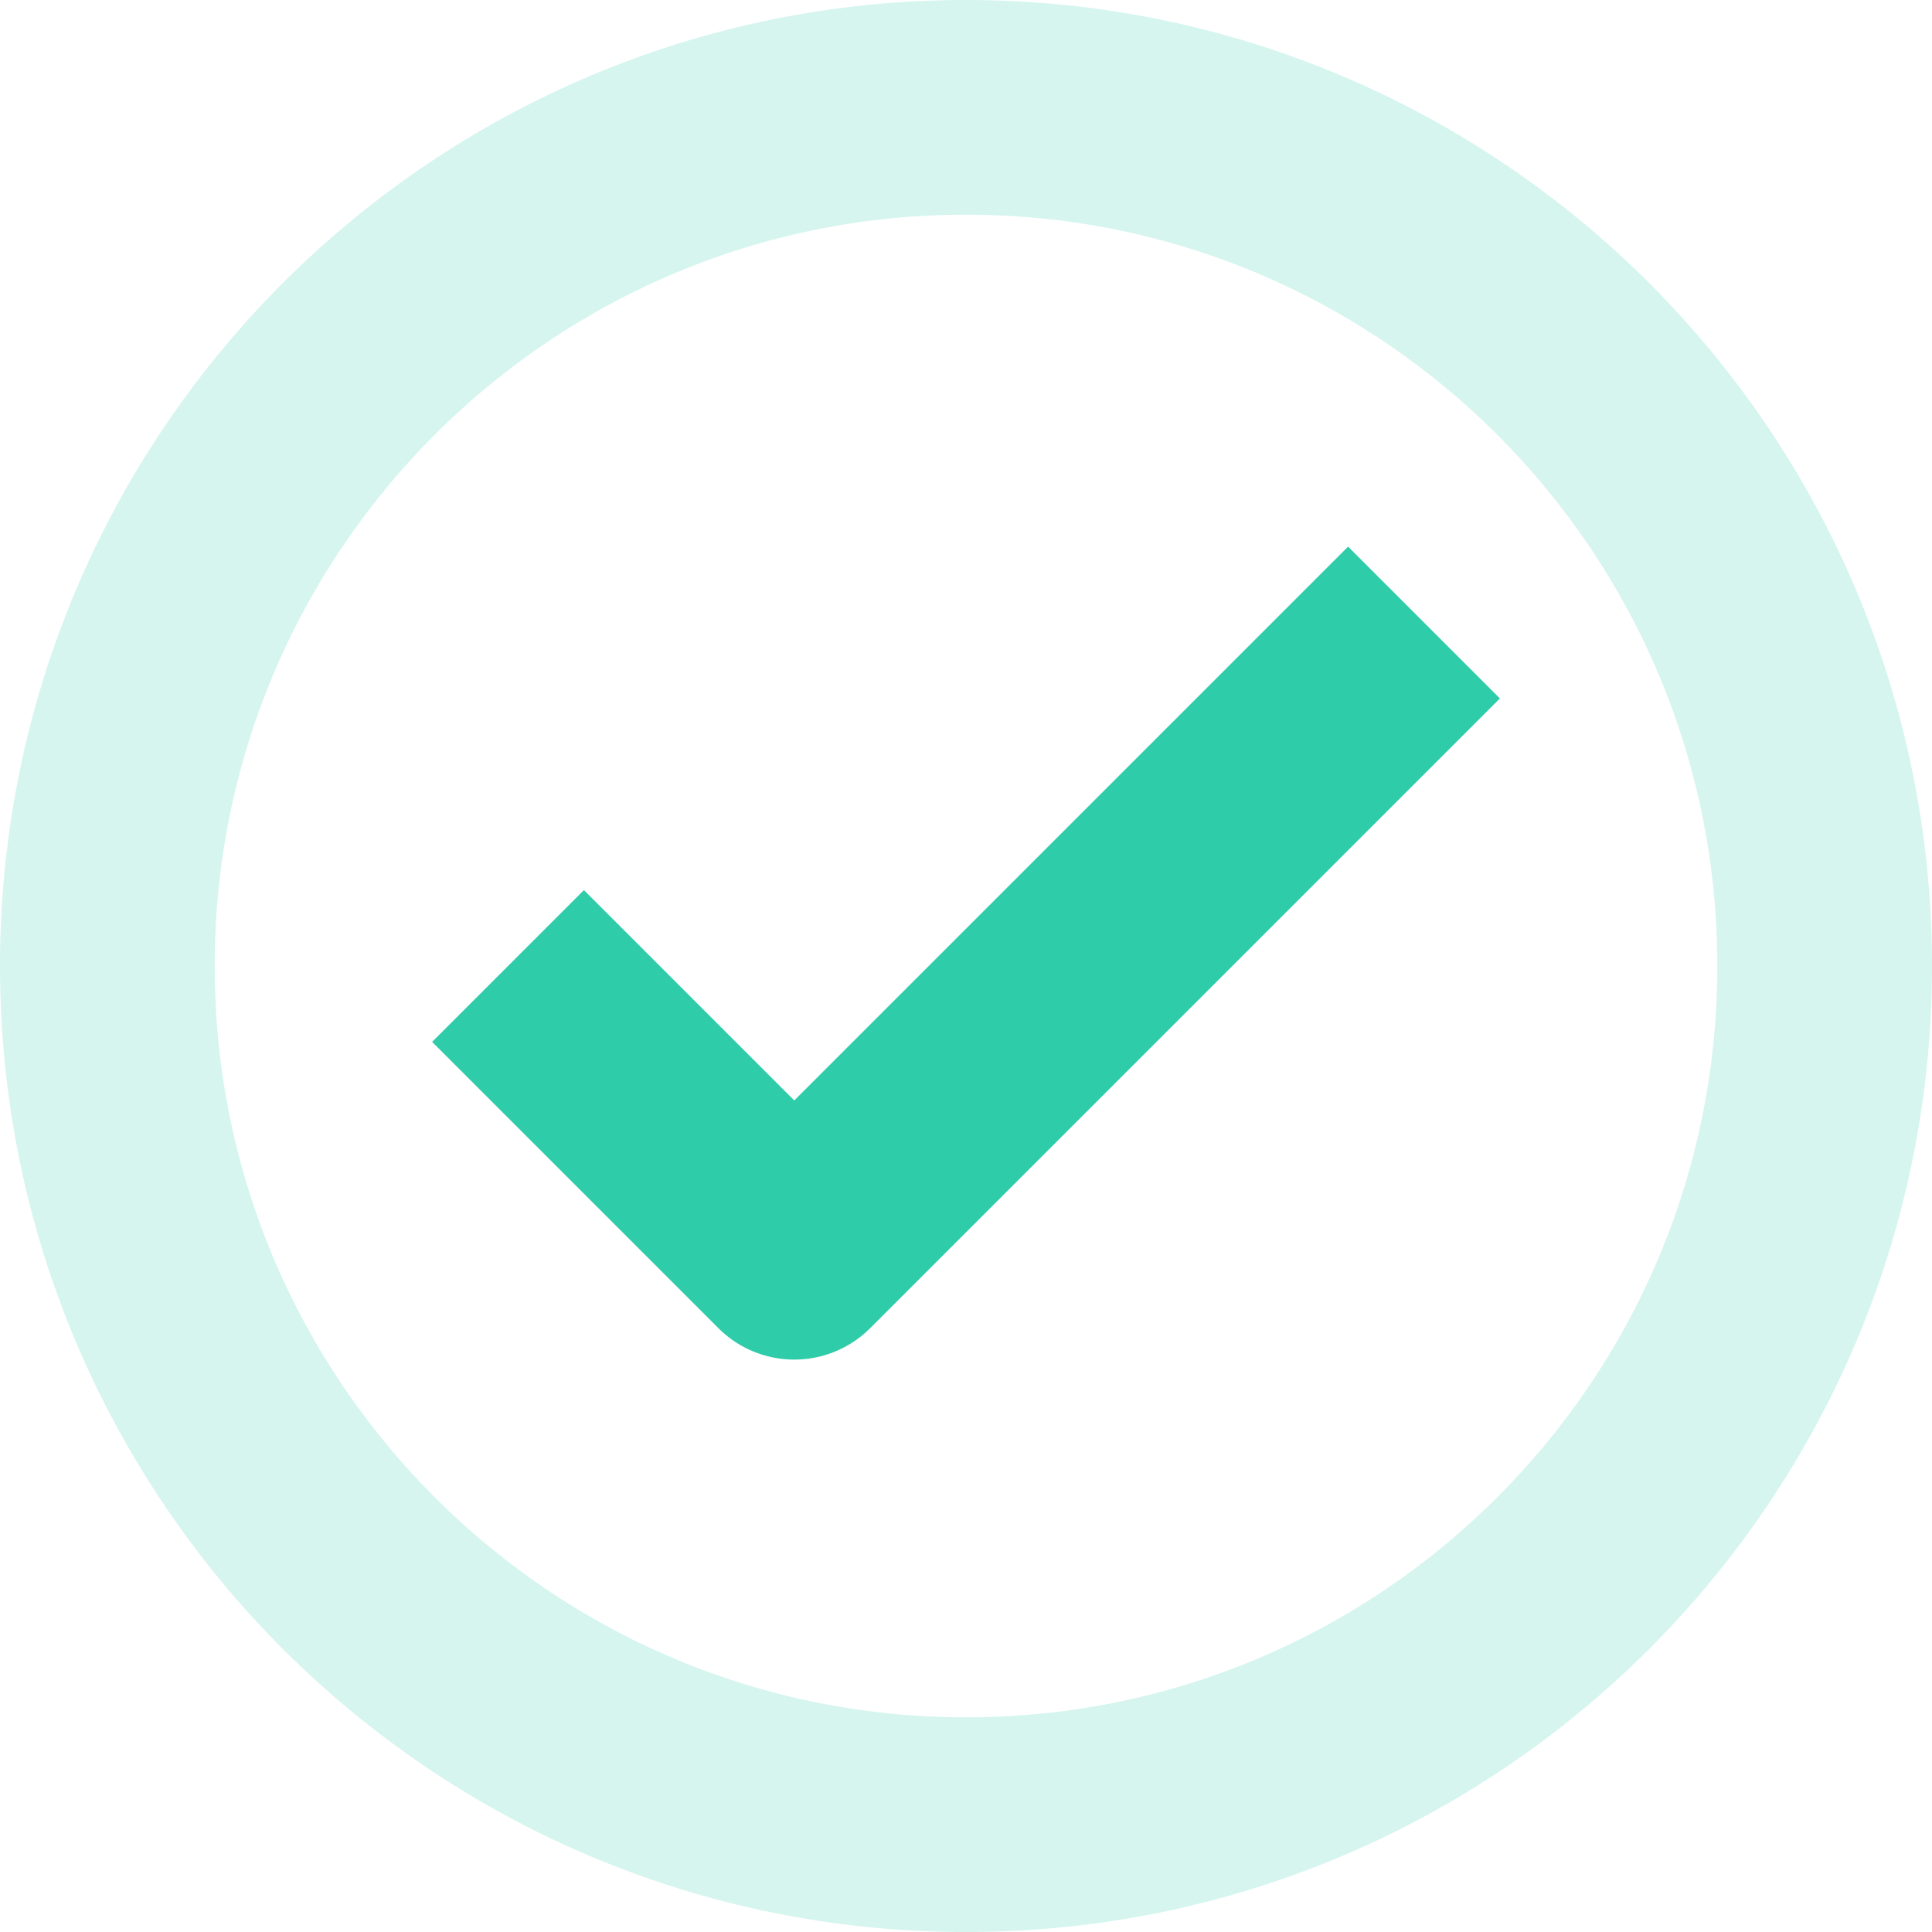
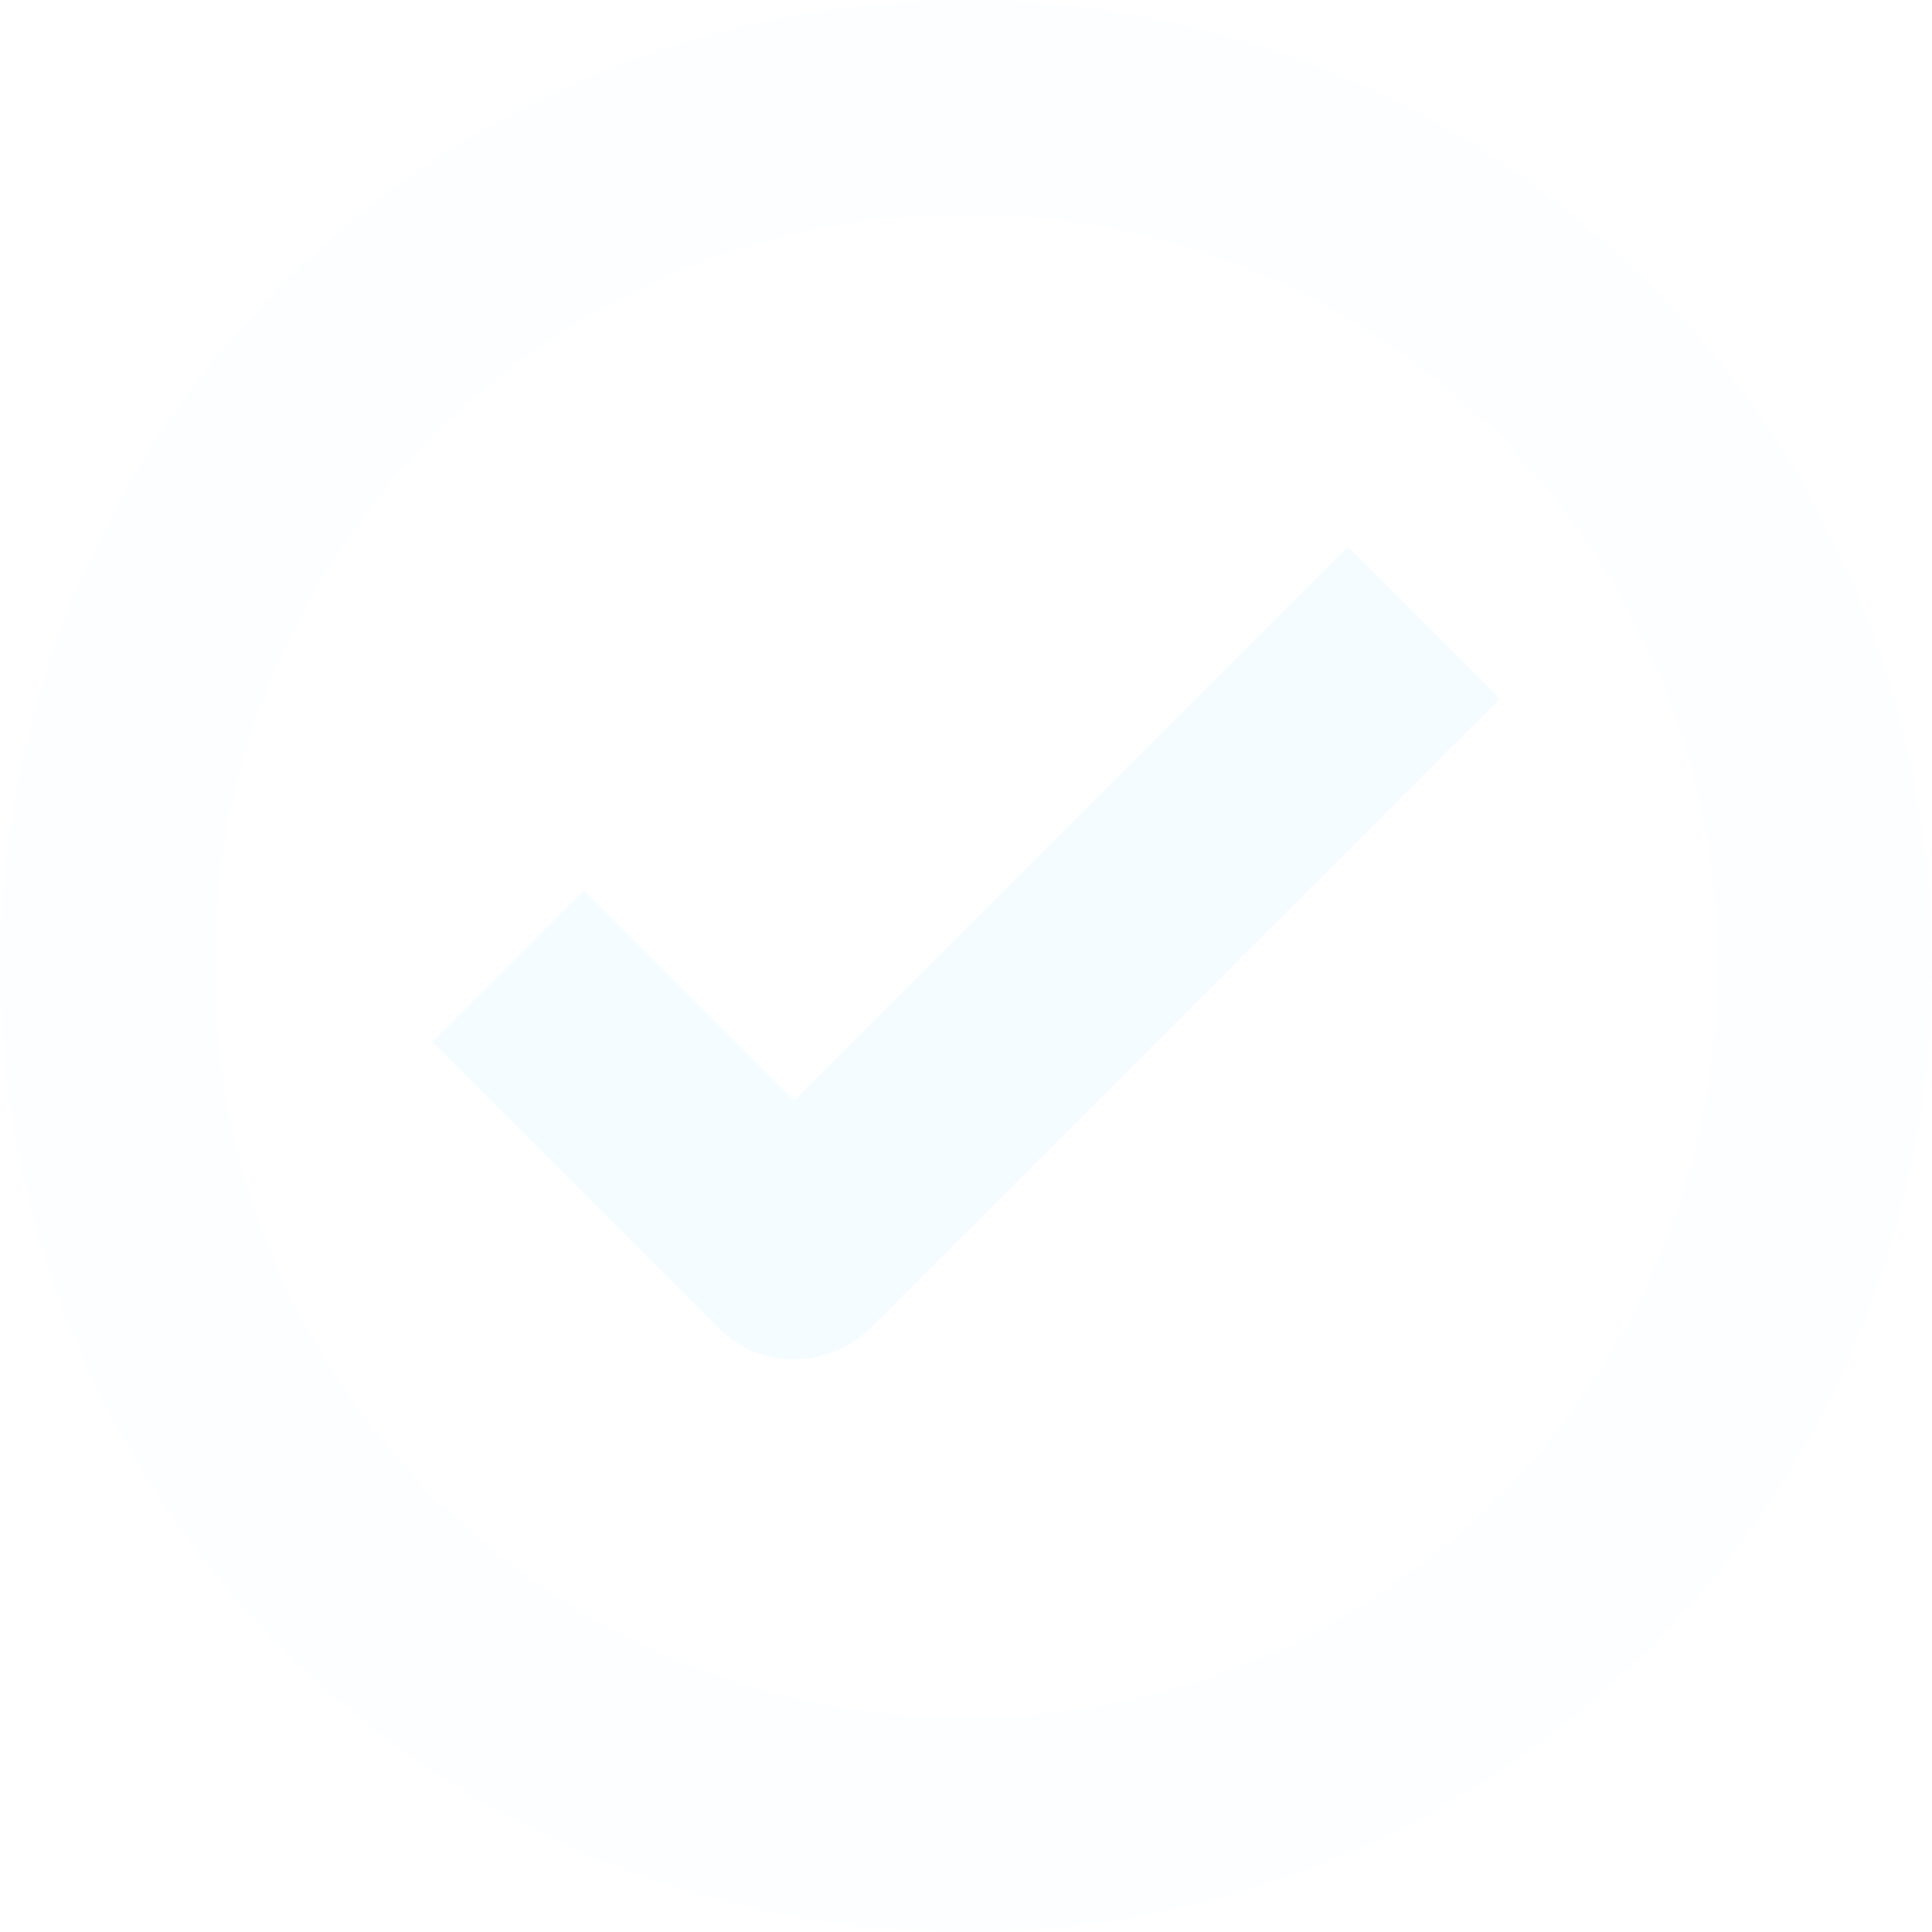
<svg xmlns="http://www.w3.org/2000/svg" width="18px" height="18px" viewBox="0 0 18 18" version="1.1">
  <defs />
  <g id="Page-1" stroke="none" stroke-width="1" fill="none" fill-rule="evenodd" stroke-linejoin="round">
-     <g id="Breeze-Wallet---dashboard-&gt;-Send-&gt;-BTC" transform="translate(-471, -283)" stroke="#2ECCA9" stroke-width="2">
+     <g id="Breeze-Wallet---dashboard-&gt;-Send-&gt;-BTC" transform="translate(-471, -283)" stroke="#F5FCFF" stroke-width="2">
      <g id="popup-+-wallet" transform="translate(-455, -265)">
        <g id="popup" transform="translate(820, 317)">
          <g id="Amount" transform="translate(90, 195)">
            <g id="check" transform="translate(17, 37)">
              <circle id="Oval" stroke-opacity="0.201" cx="8" cy="8" r="8" />
              <polyline id="Shape" points="3.733 8 6.4 10.667 12.267 4.8" />
            </g>
          </g>
        </g>
      </g>
    </g>
  </g>
</svg>
